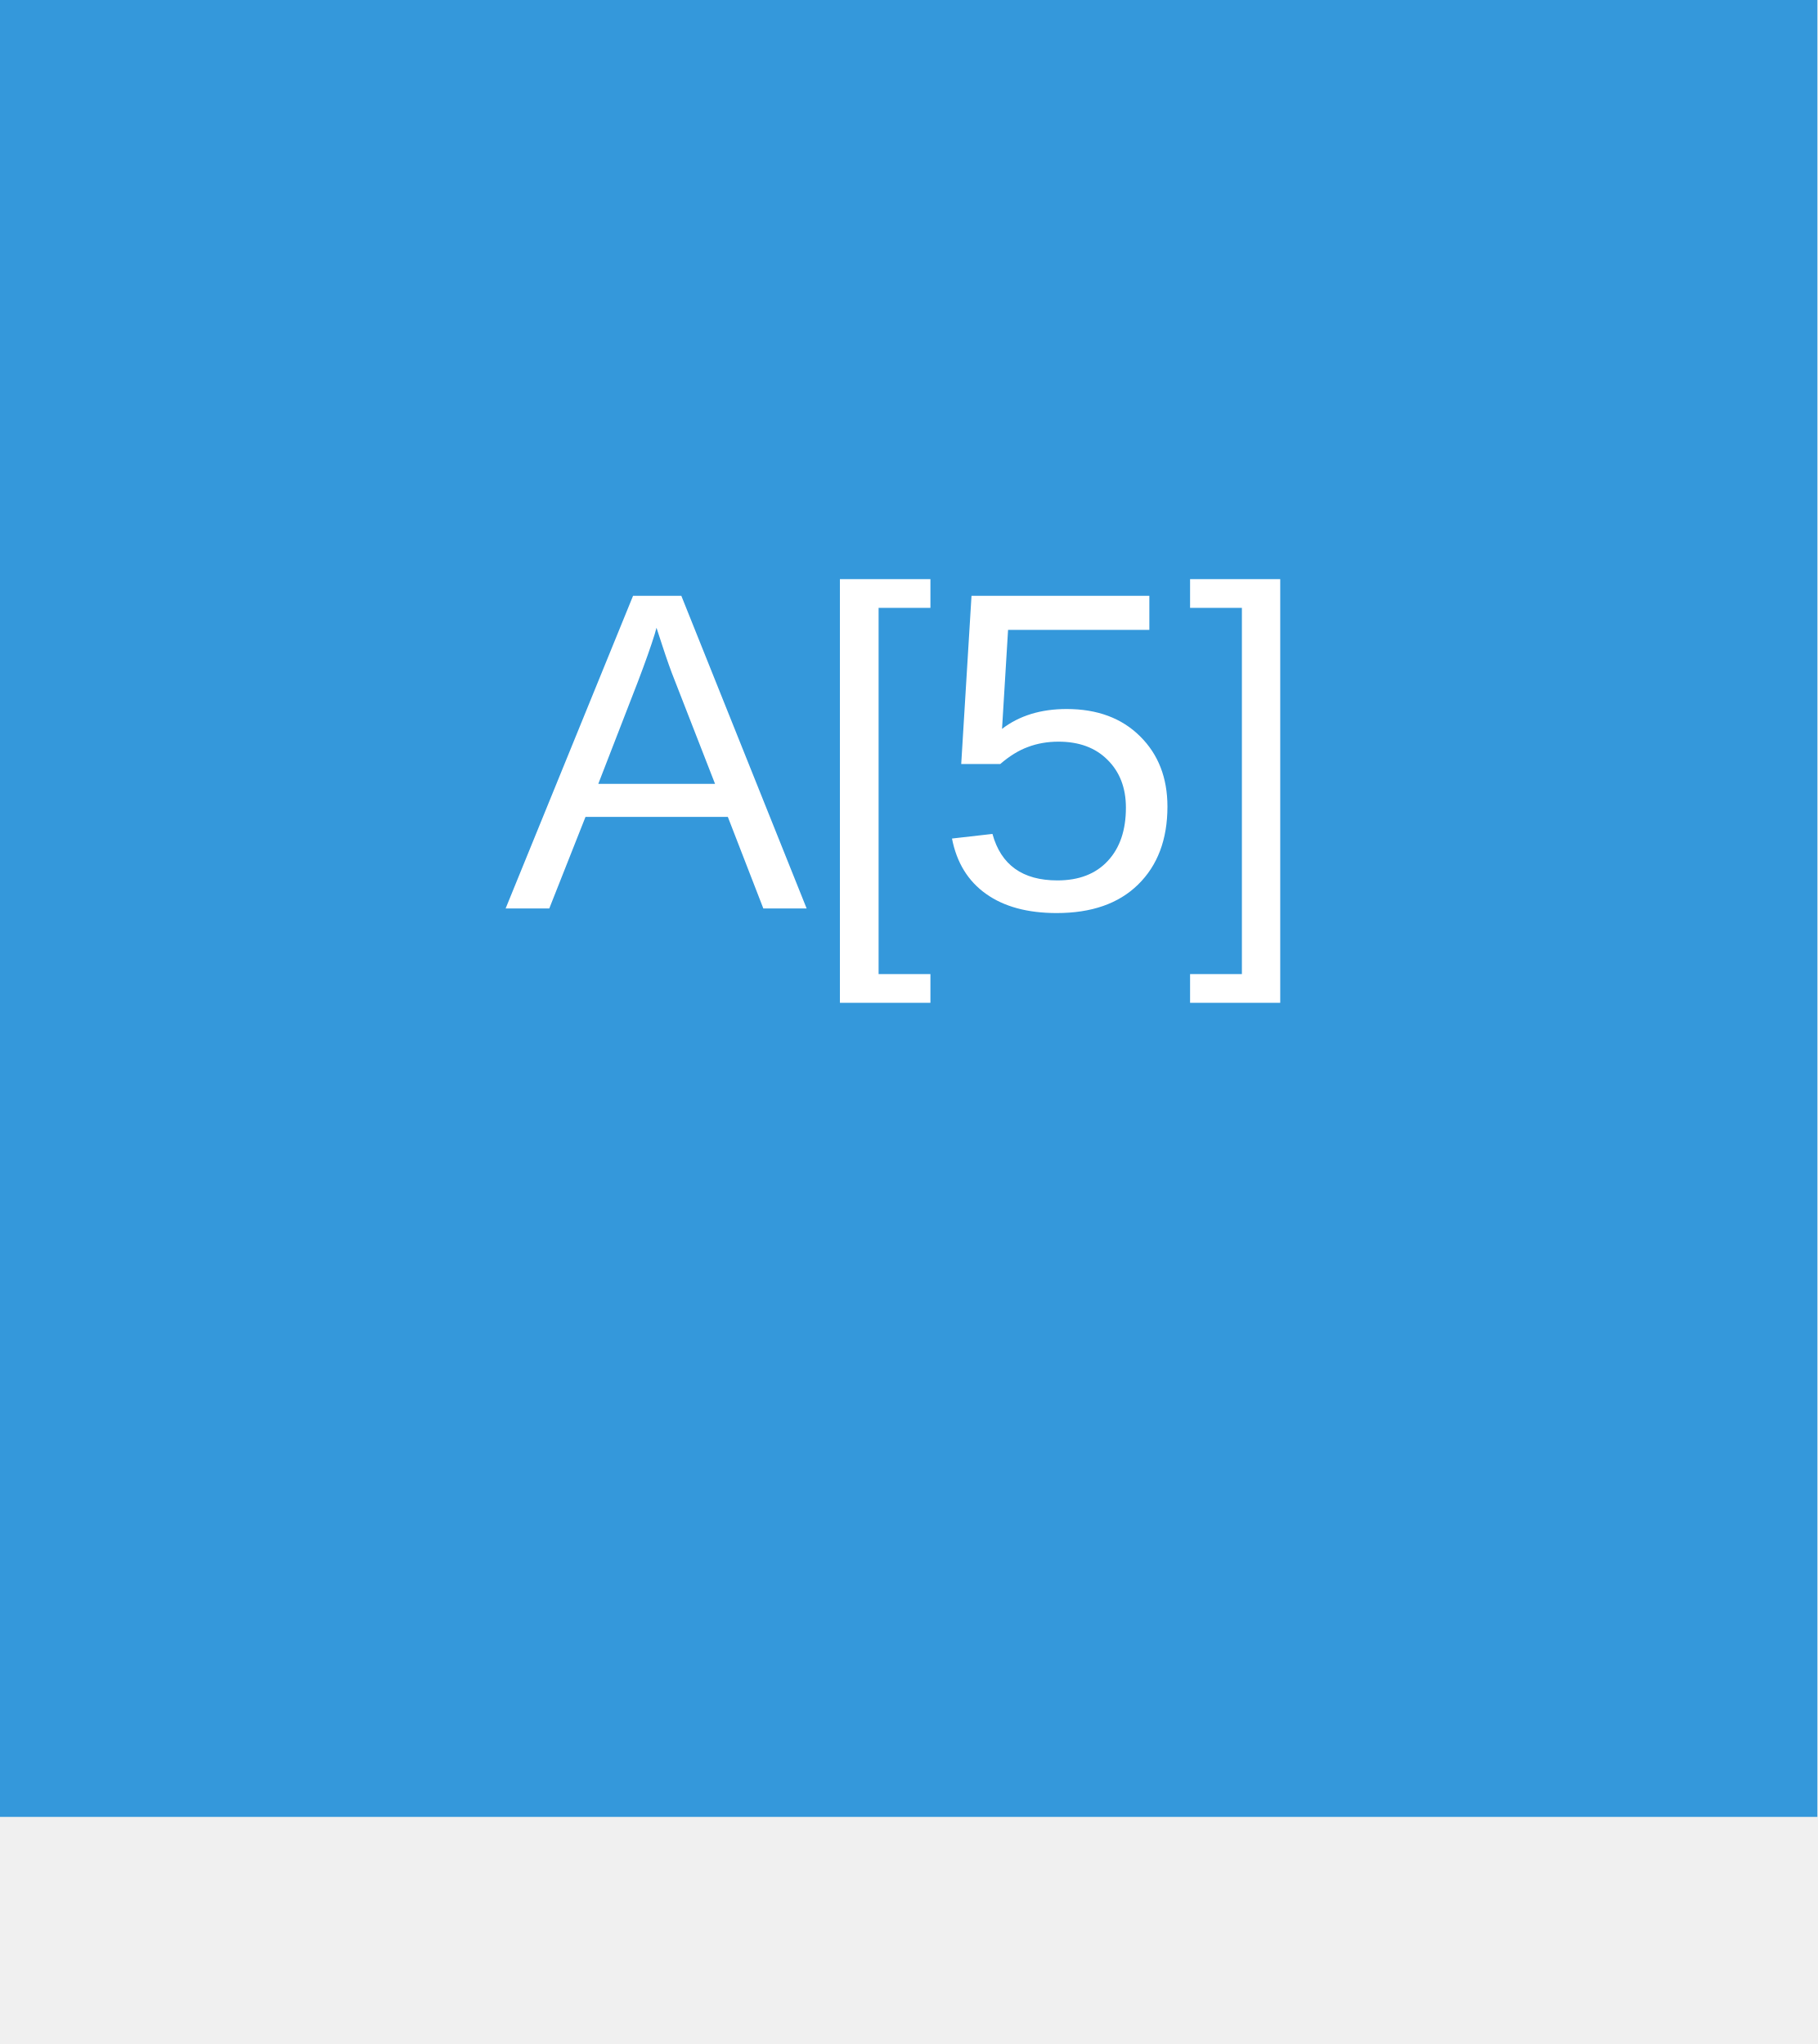
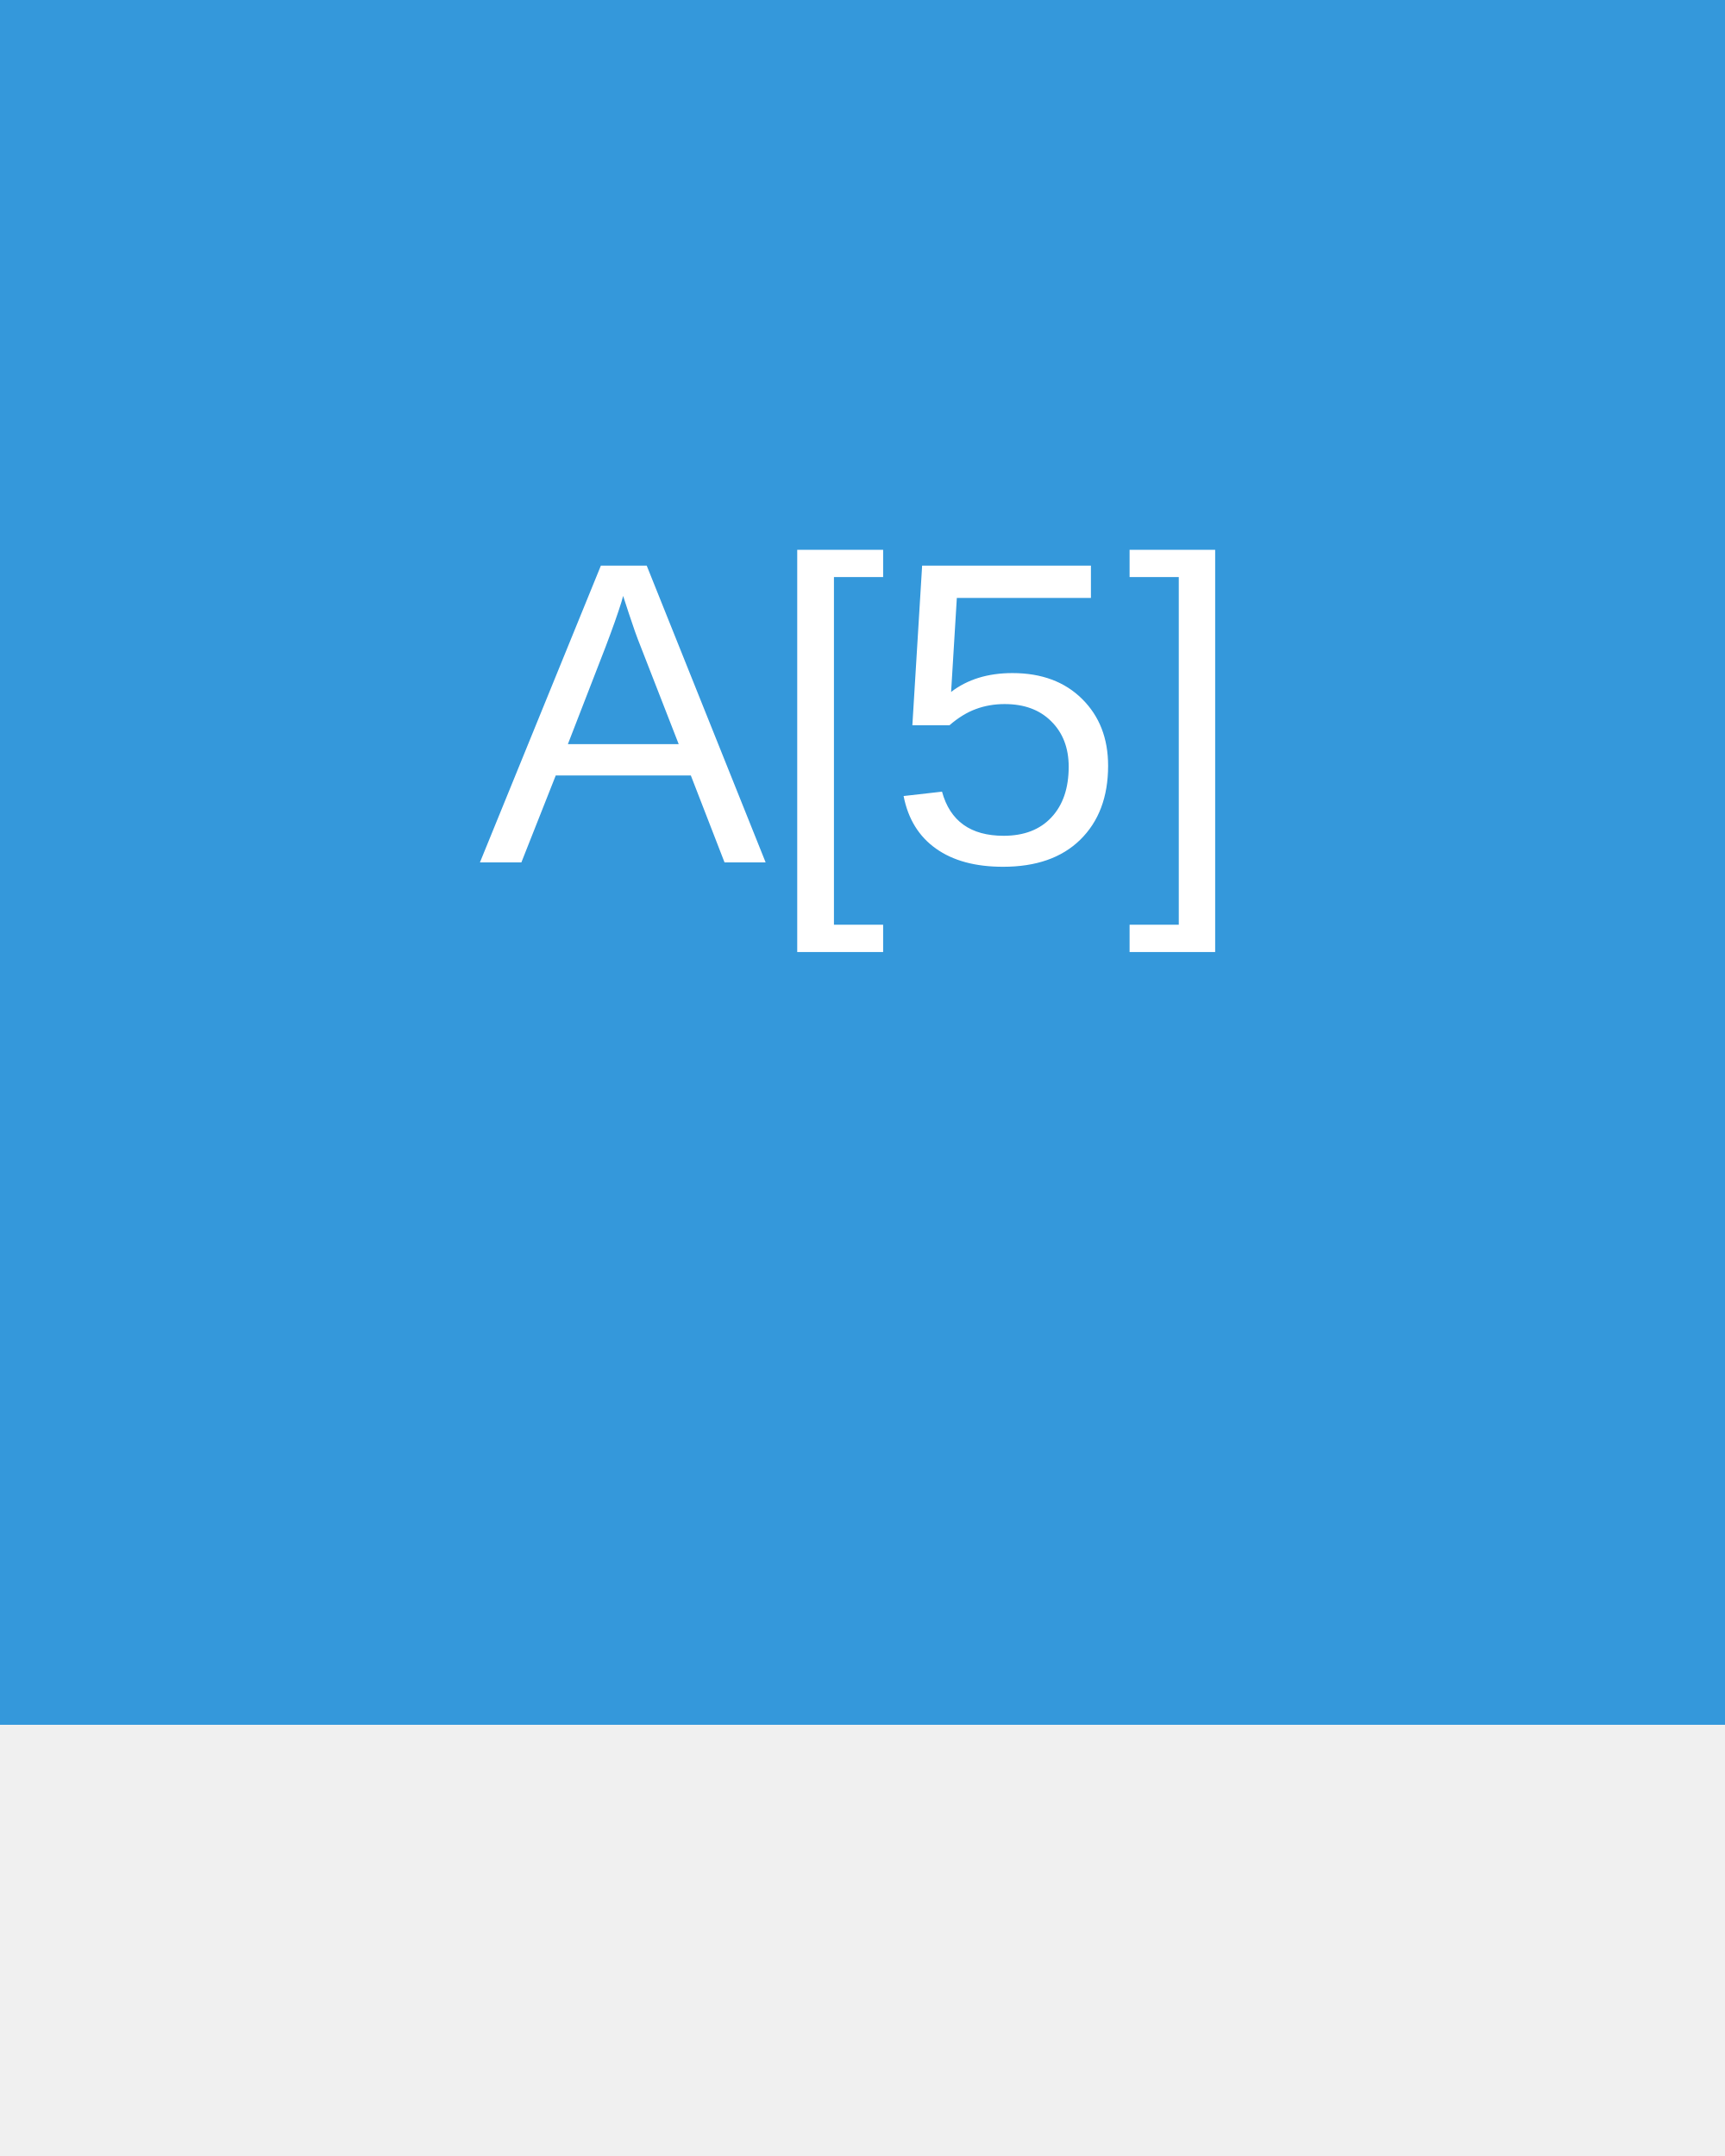
- <svg xmlns="http://www.w3.org/2000/svg" width="80" height="90" viewBox="0 0 80 90">
+ <svg xmlns="http://www.w3.org/2000/svg" width="80" height="100" viewBox="0 0 80 100">
  <rect width="80" height="80" fill="#3498db" />
  <text x="40" y="40" font-family="Arial" font-size="20" fill="white" text-anchor="middle" alignment-baseline="middle">A[5]</text>
</svg>
